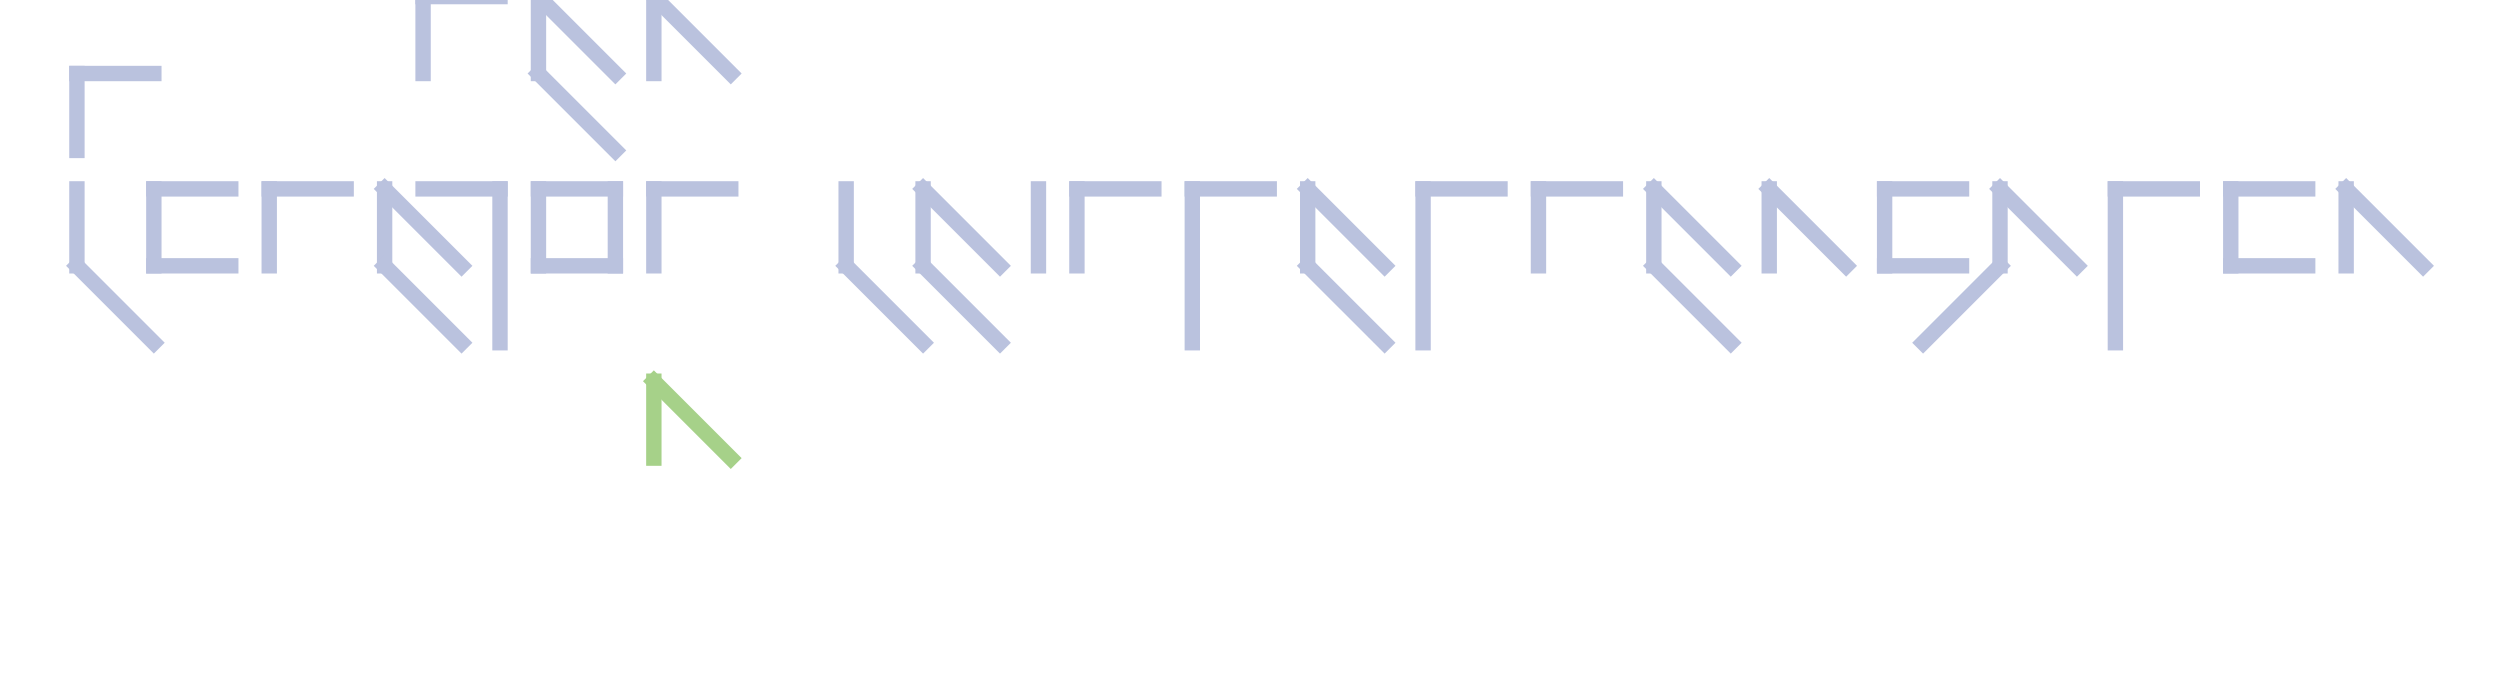
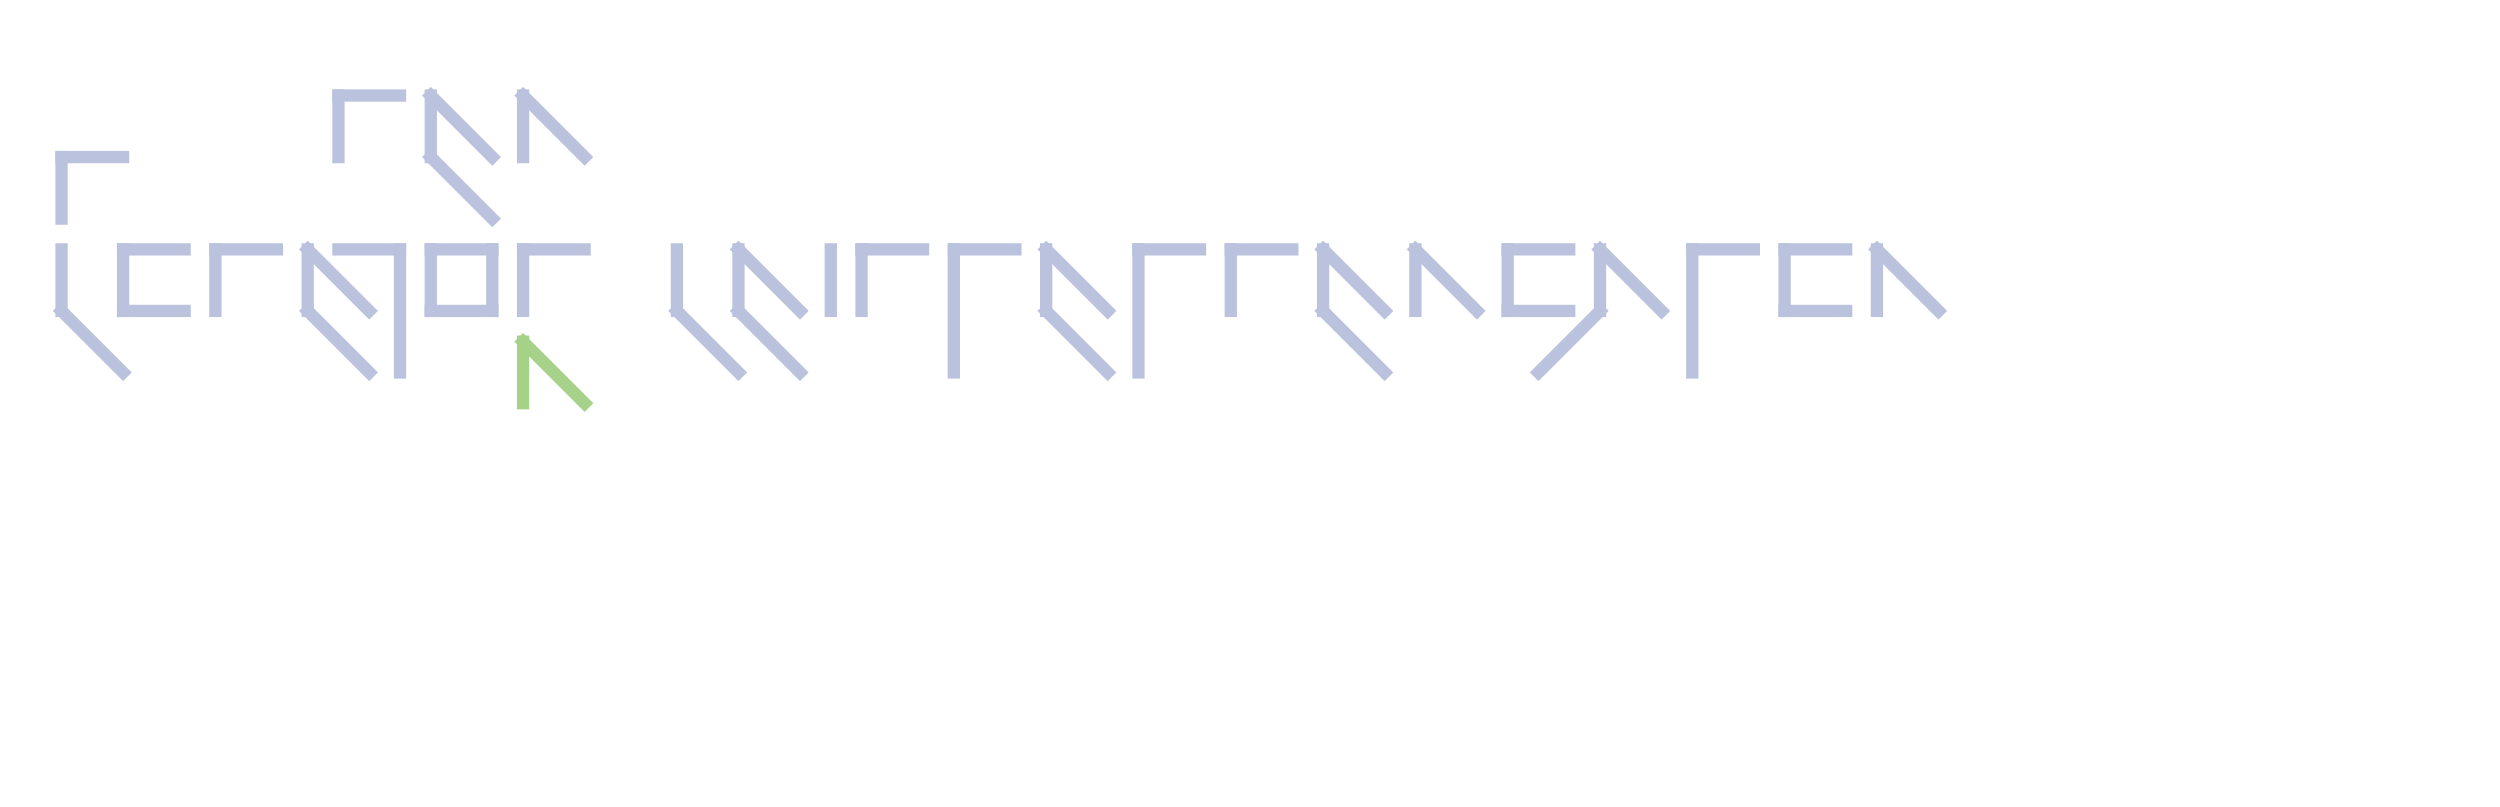
- <svg xmlns="http://www.w3.org/2000/svg" width="1550" height="425" viewBox="0 0 1625 200">
+ <svg xmlns="http://www.w3.org/2000/svg" width="1550" height="500" viewBox="0 0 1625 200">
  <defs>
    <g id="p">
      <line x1="0" y1="0" x2="0" y2="100" />
      <line x1="0" y1="0" x2="50" y2="0" />
    </g>
    <g id="b">
      <line x1="0" y1="0" x2="0" y2="100" />
      <line x1="0" y1="100" x2="50" y2="100" />
    </g>
    <g id="t">
      <line x1="50" y1="0" x2="50" y2="100" />
      <line x1="0" y1="0" x2="50" y2="0" />
    </g>
    <g id="k">
      <line x1="0" y1="0" x2="0" y2="50" />
      <line x1="0" y1="50" x2="50" y2="100" />
    </g>
    <g id="f">
      <line x1="0" y1="0" x2="0" y2="50" />
      <line x1="0" y1="0" x2="50" y2="0" />
    </g>
    <g id="sh">
      <line x1="0" y1="0" x2="0" y2="50" />
      <line x1="0" y1="0" x2="50" y2="50" />
    </g>
    <g id="zh">
      <line x1="0" y1="0" x2="0" y2="50" />
    </g>
    <g id="h">
      <line x1="0" y1="0" x2="0" y2="50" />
      <line x1="0" y1="50" x2="50" y2="50" />
      <line x1="50" y1="50" x2="50" y2="100" />
    </g>
    <g id="u">
      <line x1="0" y1="0" x2="0" y2="50" />
      <line x1="0" y1="50" x2="50" y2="50" />
      <line x1="0" y1="0" x2="50" y2="0" />
      <line x1="50" y1="0" x2="50" y2="50" />
    </g>
    <g id="o">
      <line x1="0" y1="0" x2="0" y2="50" />
      <line x1="0" y1="50" x2="50" y2="50" />
      <line x1="0" y1="0" x2="50" y2="0" />
    </g>
    <g id="ough">
      <line x1="0" y1="0" x2="0" y2="50" />
      <line x1="0" y1="50" x2="50" y2="50" />
      <line x1="0" y1="0" x2="50" y2="50" />
    </g>
    <g id="a">
      <line x1="0" y1="0" x2="0" y2="50" />
      <line x1="0" y1="0" x2="50" y2="50" />
      <line x1="0" y1="50" x2="50" y2="100" />
    </g>
    <g id="*">
      <line x1="50" y1="0" x2="50" y2="50" />
      <line x1="50" y1="0" x2="100" y2="50" />
      <line x1="50" y1="50" x2="0" y2="100" />
    </g>
    <g id="mb">
      <line x1="0" y1="0" x2="0" y2="50" />
      <line x1="0" y1="50" x2="50" y2="50" />
      <line x1="0" y1="50" x2="50" y2="100" />
    </g>
    <g id="ng">
      <line x1="0" y1="0" x2="0" y2="50" />
      <line x1="0" y1="50" x2="50" y2="0" />
      <line x1="0" y1="50" x2="50" y2="100" />
    </g>
    <g id="staQuote">
      <line x1="0" y1="0" x2="0" y2="50" />
      <line x1="0" y1="0" x2="50" y2="0" />
    </g>
    <g id="kofa">
      <use href="#k" transform="translate(50,0)" />
      <use href="#o" transform="translate(100,0)" />
      <use href="#f" transform="translate(175,0)" />
      <use href="#a" transform="translate(250,0)" />
    </g>
    <g id="fash">
      <use href="#f" transform="translate(50,0)" />
      <use href="#a" transform="translate(125,0)" />
      <use href="#sh" transform="translate(200,0)" />
    </g>
    <g id="tuf">
      <use href="#t" transform="translate(50,0)" />
      <use href="#u" transform="translate(125,0)" />
      <use href="#f" transform="translate(200,0)" />
    </g>
    <g id="endQuote">
      <line x1="0" y1="0" x2="0" y2="50" />
      <line x1="0" y1="0" x2="50" y2="50" />
    </g>
    <g id=",">
      <line x1="0" y1="0" x2="0" y2="200" />
    </g>
    <g id="kazhf">
      <use href="#k" transform="translate(50,0)" />
      <use href="#a" transform="translate(100,0)" />
      <use href="#zh" transform="translate(175,0)" />
      <use href="#f" transform="translate(200,0)" />
    </g>
    <g id="papfasho*">
      <use href="#p" transform="translate(50,0)" />
      <use href="#a" transform="translate(125,0)" />
      <use href="#p" transform="translate(200,0)" />
      <use href="#f" transform="translate(275,0)" />
      <use href="#a" transform="translate(350,0)" />
      <use href="#sh" transform="translate(425,0)" />
      <use href="#o" transform="translate(500,0)" />
      <use href="#*" transform="translate(525,0)" />
    </g>
    <g id="posh">
      <use href="#p" transform="translate(50,0)" />
      <use href="#o" transform="translate(125,0)" />
      <use href="#sh" transform="translate(200,0)" />
    </g>
  </defs>
-   <g stroke="#bac2de" stroke-width="10" stroke-linecap="square" fill="none">
+   <g stroke="#bac2de" stroke-width="10" stroke-linecap="square" fill="none" transform="scale(.80)">
    <use href="#staQuote" transform="translate(50,-75)" stroke="#bac2de" />
    <use href="#kofa" transform="translate(0,0)" stroke="#bac2de" />
    <use href="#fash" transform="translate(225,-125)" stroke="#bac2de" />
    <use href="#tuf" transform="translate(225,0)" stroke="#bac2de" />
-     <use href="#endQuote" transform="translate(425,125)" stroke="#a6d189" />
+     <use href="#endQuote" transform="translate(425,75)" stroke="#a6d189" />
    <use href="#kazhf" transform="translate(500,0)" stroke="#bac2de" />
    <use href="#papfasho*" transform="translate(725,0)" stroke="#bac2de" />
    <use href="#posh" transform="translate(1325,0)" stroke="#bac2de" />
  </g>
</svg>
